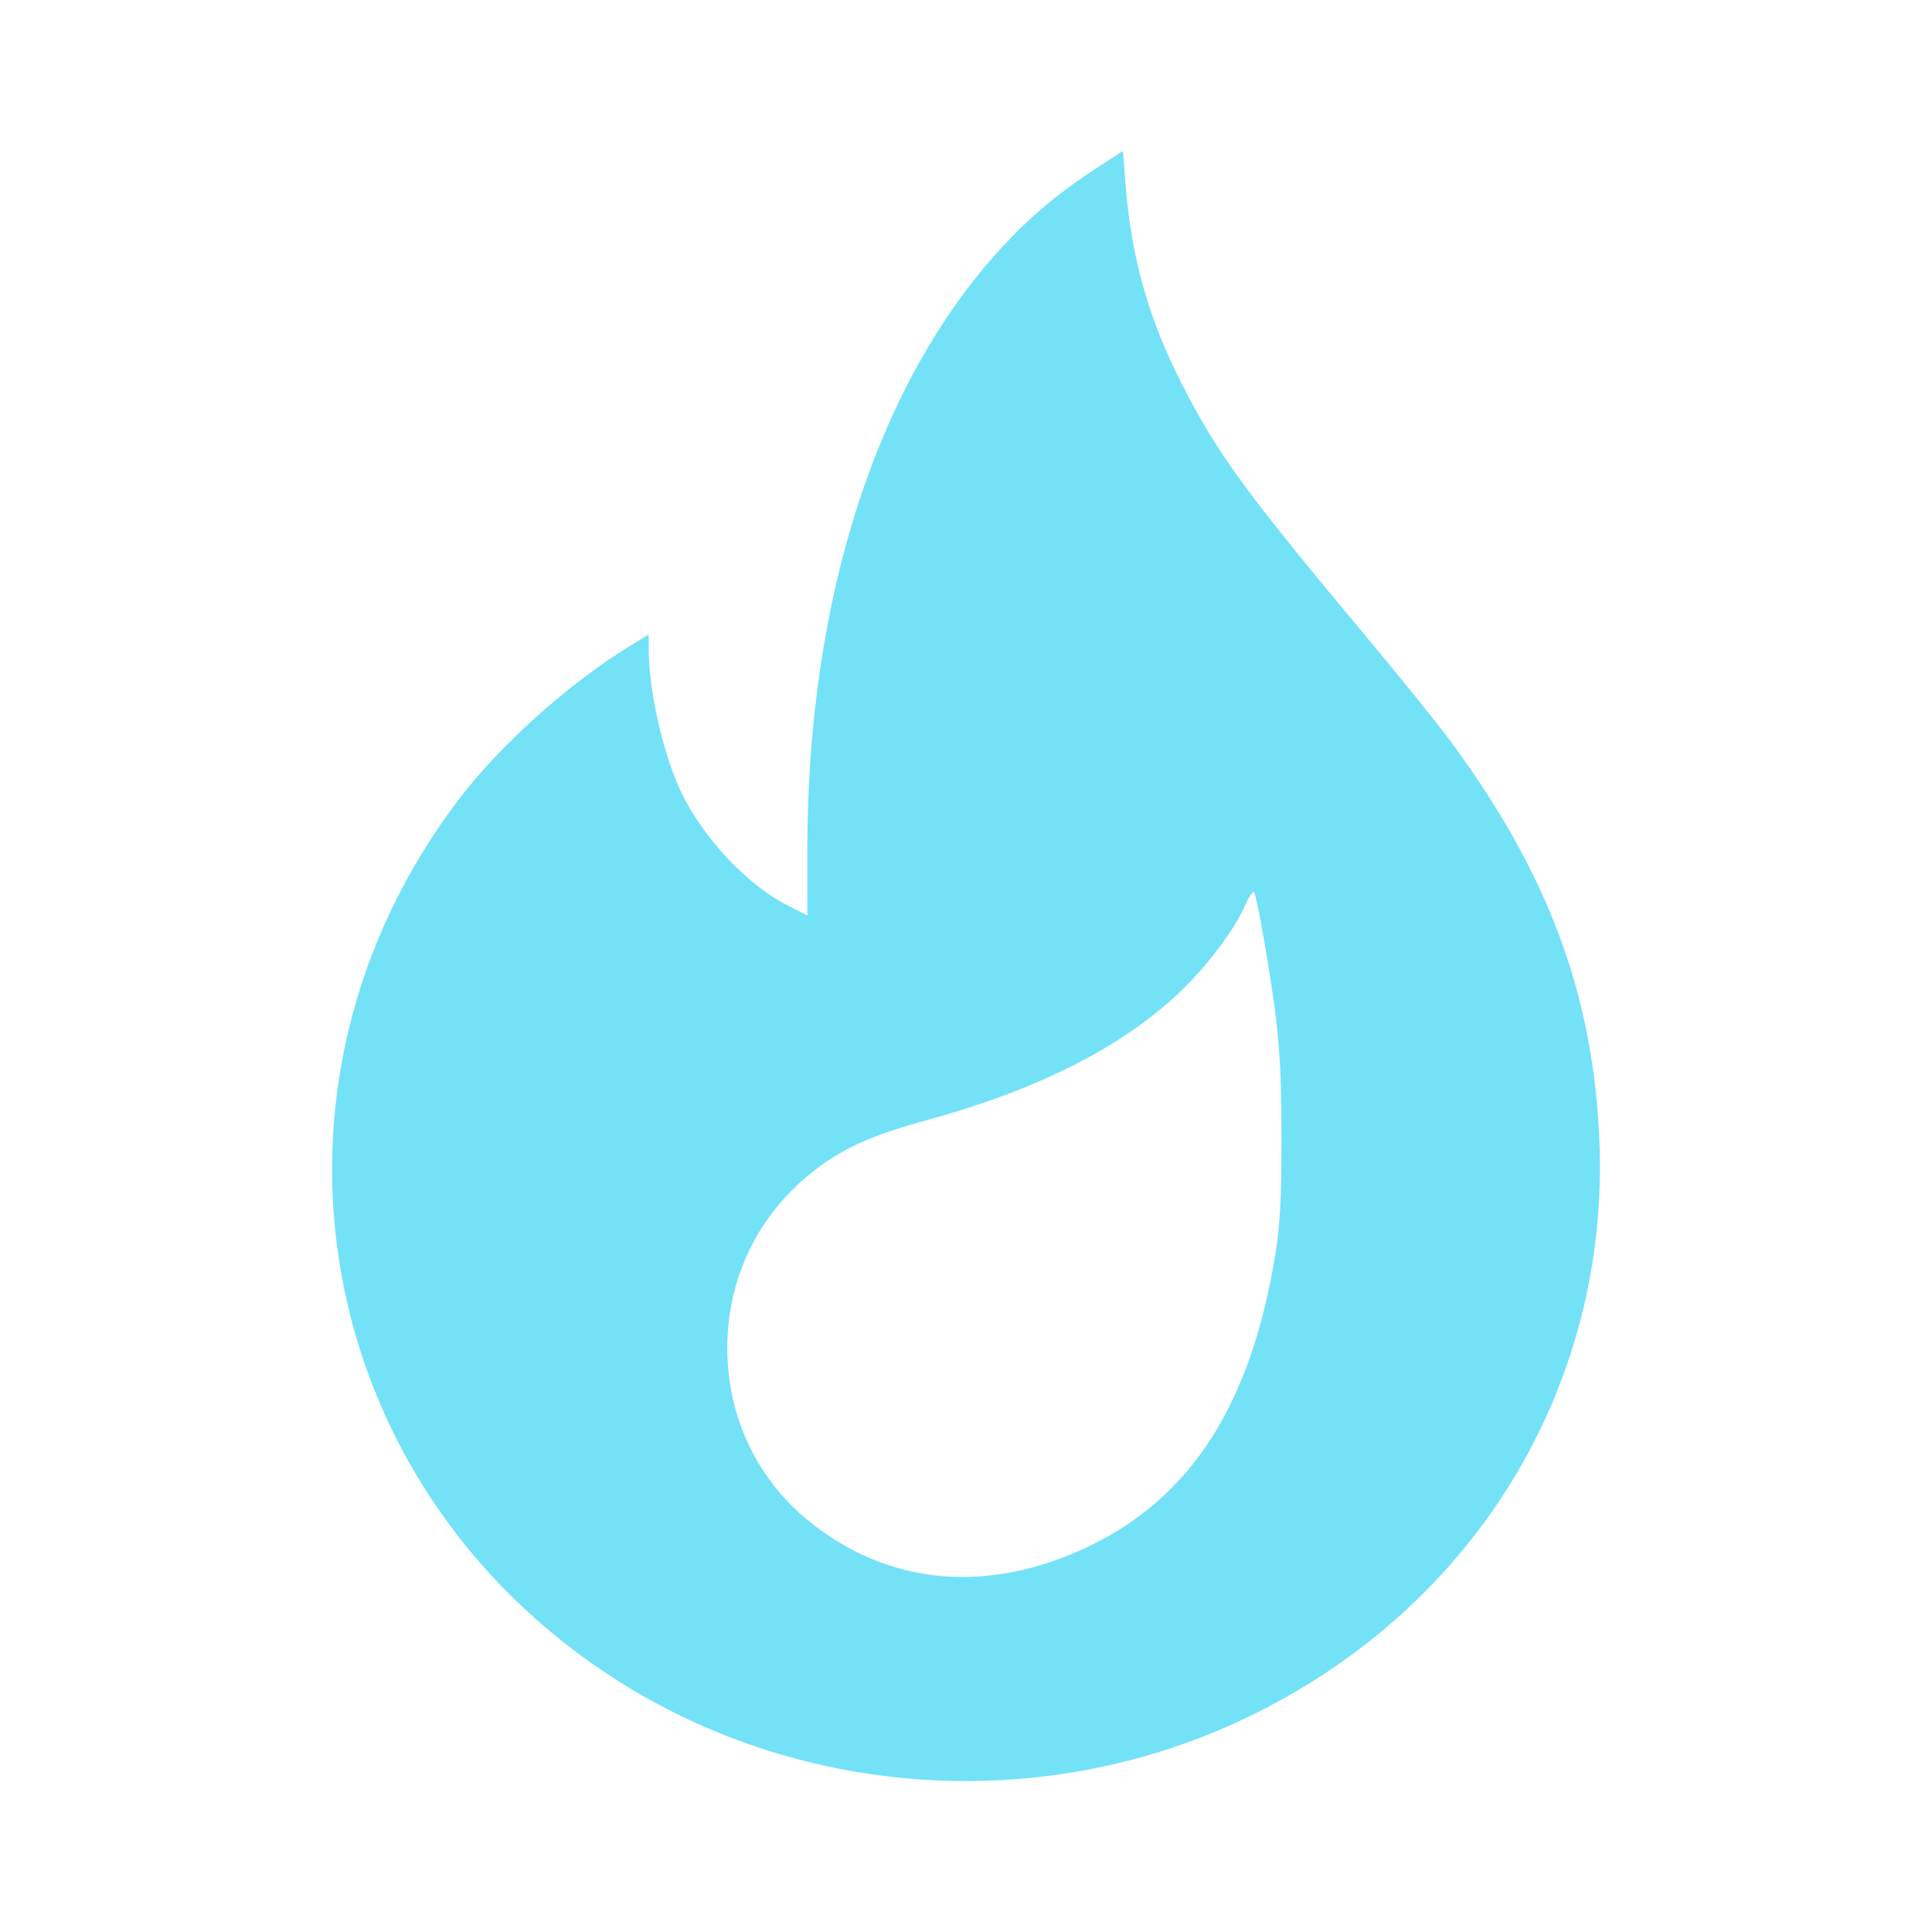
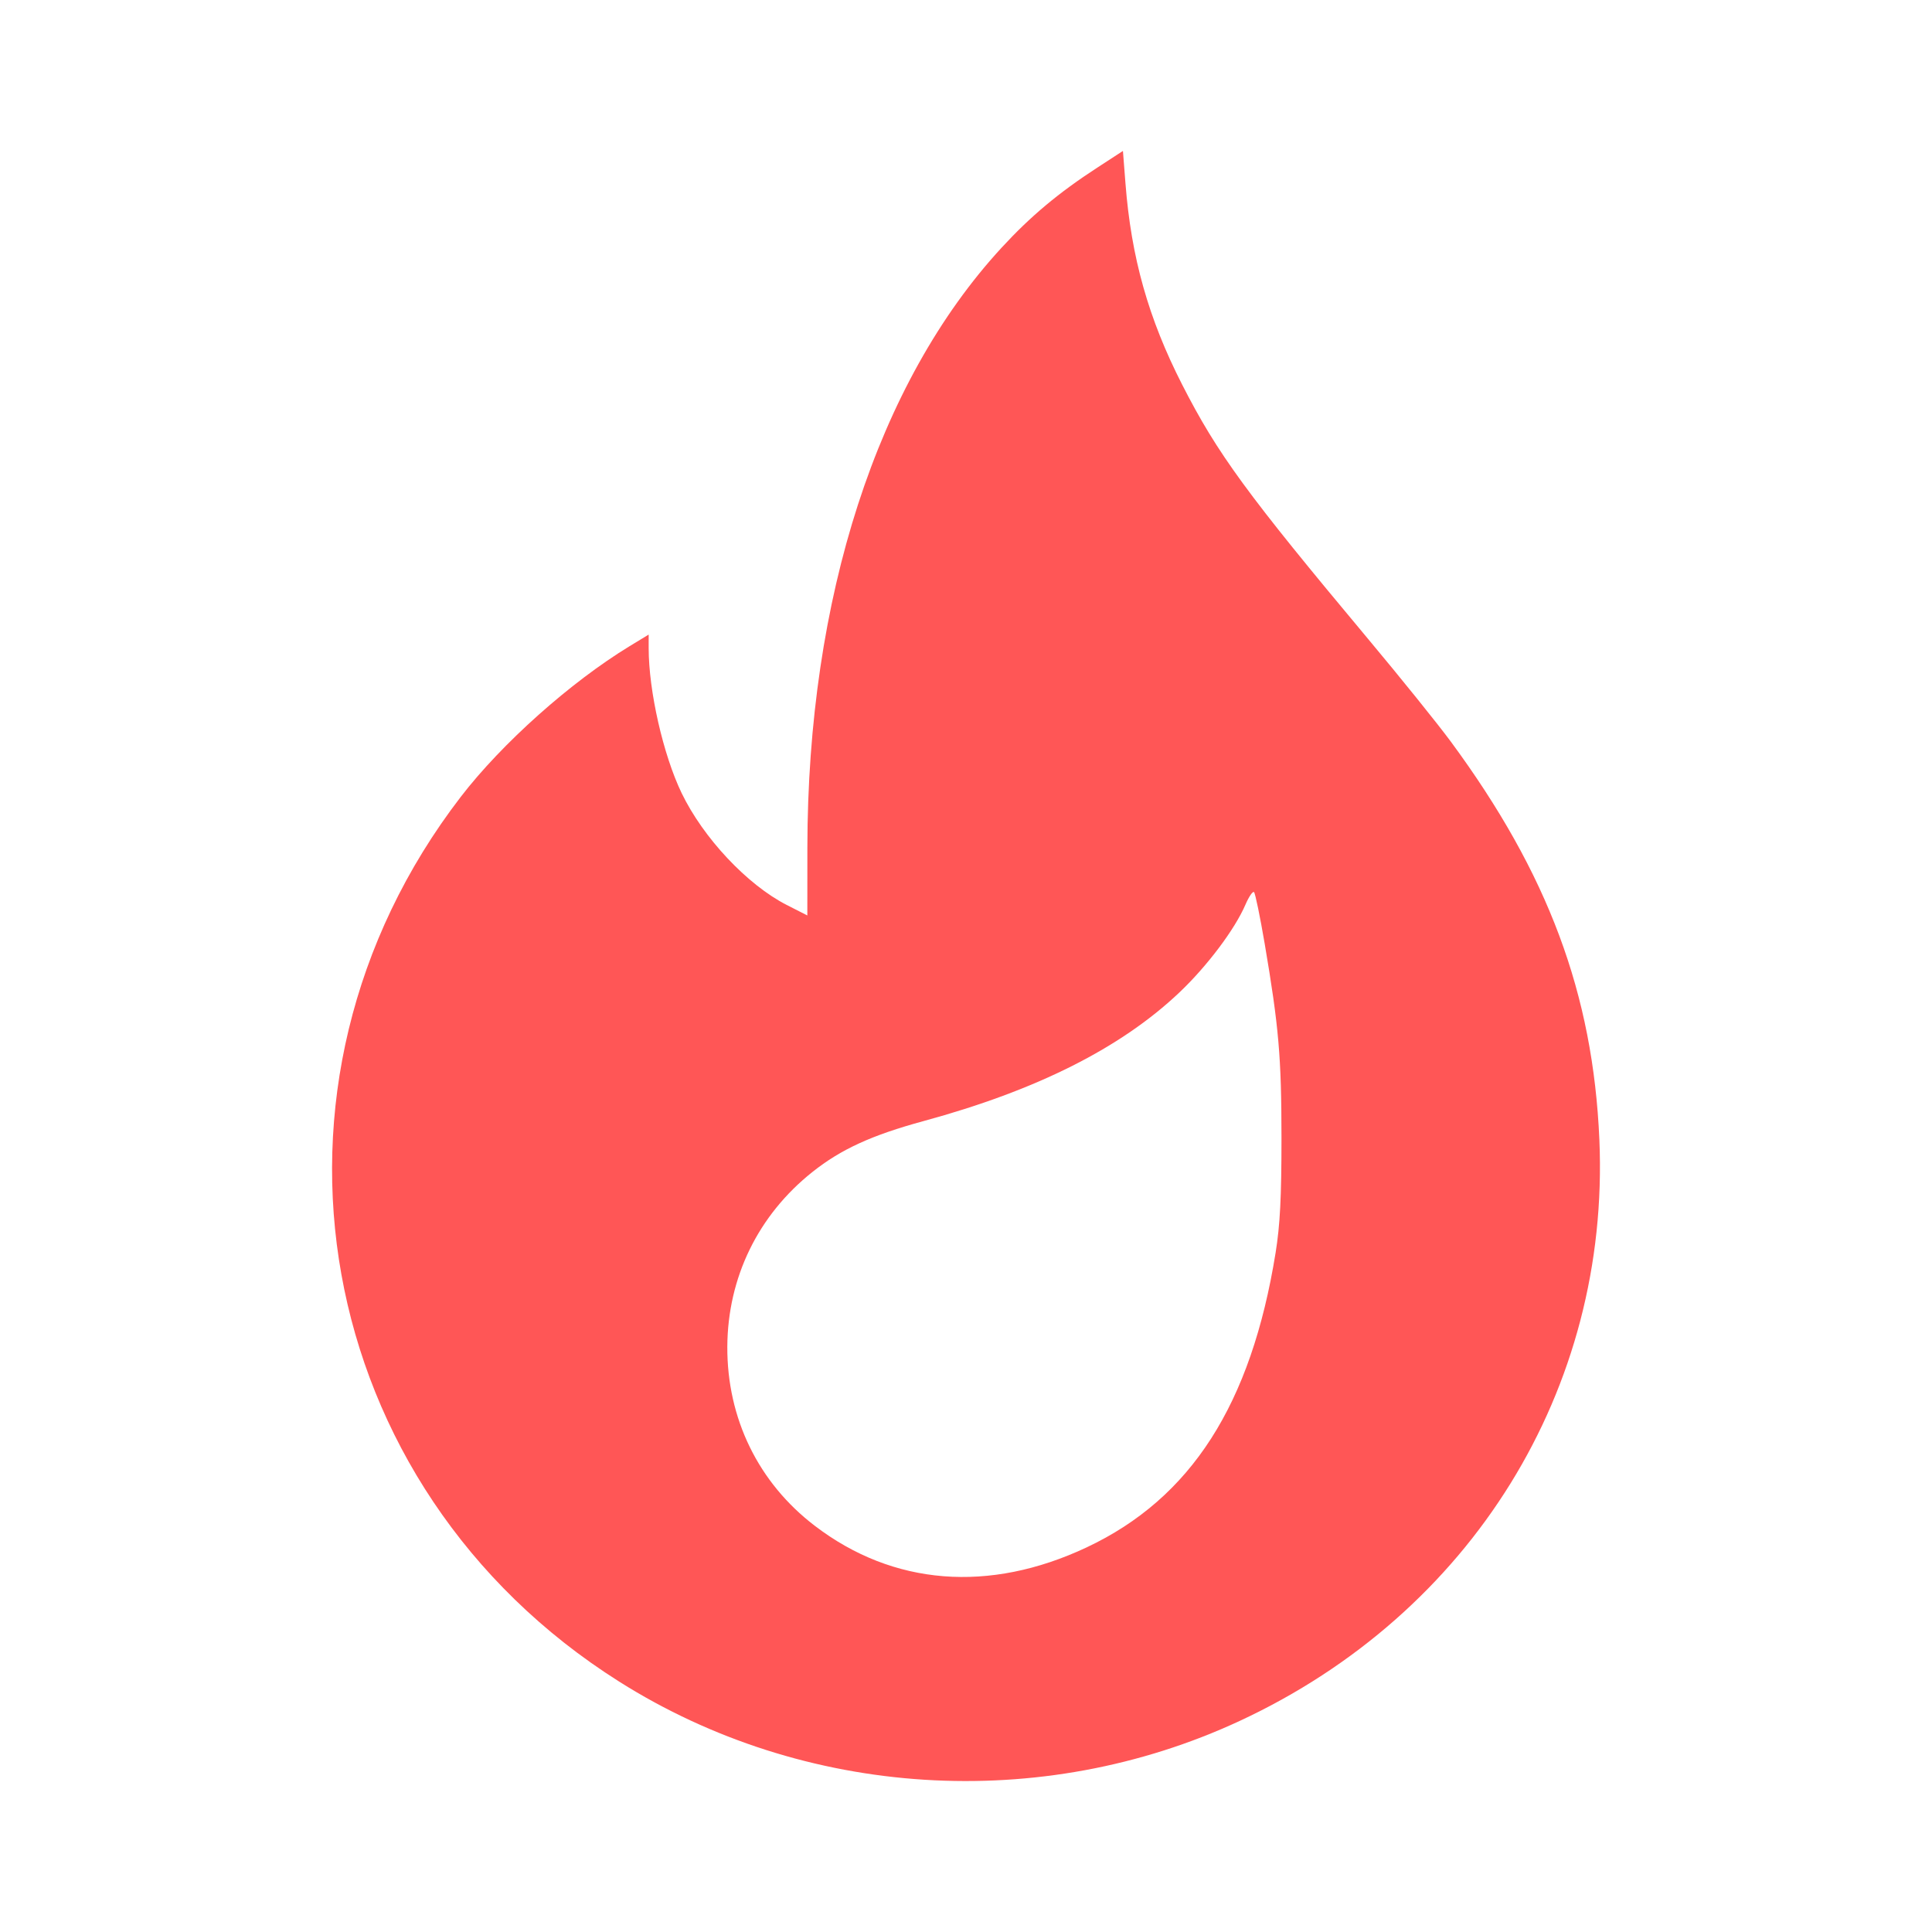
<svg xmlns="http://www.w3.org/2000/svg" width="48" height="48" viewBox="0 0 48 48" fill="none">
  <g id="Icon">
-     <path id="fire 1 (Traced)" fill-rule="evenodd" clip-rule="evenodd" d="M27.266 4.162C26.302 4.788 25.604 5.372 24.884 6.154C21.797 9.505 20.065 14.855 20.059 21.058L20.058 22.744L19.545 22.483C18.565 21.982 17.471 20.817 16.934 19.702C16.477 18.752 16.117 17.171 16.116 16.105L16.116 15.766L15.644 16.053C14.175 16.948 12.469 18.469 11.448 19.797C5.943 26.957 7.731 36.947 15.383 41.779C19.979 44.681 25.86 45.053 30.802 42.755C36.562 40.076 40.003 34.514 39.736 28.314C39.579 24.694 38.462 21.701 36.043 18.422C35.722 17.987 34.793 16.834 33.978 15.86C30.977 12.271 30.248 11.275 29.372 9.559C28.532 7.914 28.104 6.395 27.962 4.557L27.899 3.75L27.266 4.162ZM31.421 23.447C31.772 25.513 31.837 26.262 31.838 28.275C31.838 29.745 31.803 30.433 31.692 31.124C31.085 34.895 29.591 37.224 26.996 38.445C24.574 39.584 22.187 39.394 20.242 37.907C18.841 36.837 18.062 35.241 18.07 33.458C18.079 31.741 18.834 30.191 20.185 29.117C20.894 28.553 21.662 28.202 22.945 27.853C25.754 27.089 27.847 26.037 29.302 24.657C29.992 24.003 30.68 23.087 30.943 22.475C31.03 22.274 31.126 22.134 31.156 22.165C31.187 22.195 31.306 22.773 31.421 23.447Z" fill="#73E2F7" />
+     <path id="fire 1 (Traced)" fill-rule="evenodd" clip-rule="evenodd" d="M27.266 4.162C26.302 4.788 25.604 5.372 24.884 6.154C21.797 9.505 20.065 14.855 20.059 21.058L20.058 22.744L19.545 22.483C18.565 21.982 17.471 20.817 16.934 19.702C16.477 18.752 16.117 17.171 16.116 16.105L16.116 15.766L15.644 16.053C14.175 16.948 12.469 18.469 11.448 19.797C5.943 26.957 7.731 36.947 15.383 41.779C19.979 44.681 25.86 45.053 30.802 42.755C36.562 40.076 40.003 34.514 39.736 28.314C39.579 24.694 38.462 21.701 36.043 18.422C35.722 17.987 34.793 16.834 33.978 15.86C30.977 12.271 30.248 11.275 29.372 9.559C28.532 7.914 28.104 6.395 27.962 4.557L27.899 3.75L27.266 4.162ZM31.421 23.447C31.772 25.513 31.837 26.262 31.838 28.275C31.838 29.745 31.803 30.433 31.692 31.124C31.085 34.895 29.591 37.224 26.996 38.445C24.574 39.584 22.187 39.394 20.242 37.907C18.841 36.837 18.062 35.241 18.07 33.458C18.079 31.741 18.834 30.191 20.185 29.117C20.894 28.553 21.662 28.202 22.945 27.853C25.754 27.089 27.847 26.037 29.302 24.657C29.992 24.003 30.68 23.087 30.943 22.475C31.03 22.274 31.126 22.134 31.156 22.165C31.187 22.195 31.306 22.773 31.421 23.447Z" fill="#FF5656" />
  </g>
</svg>
